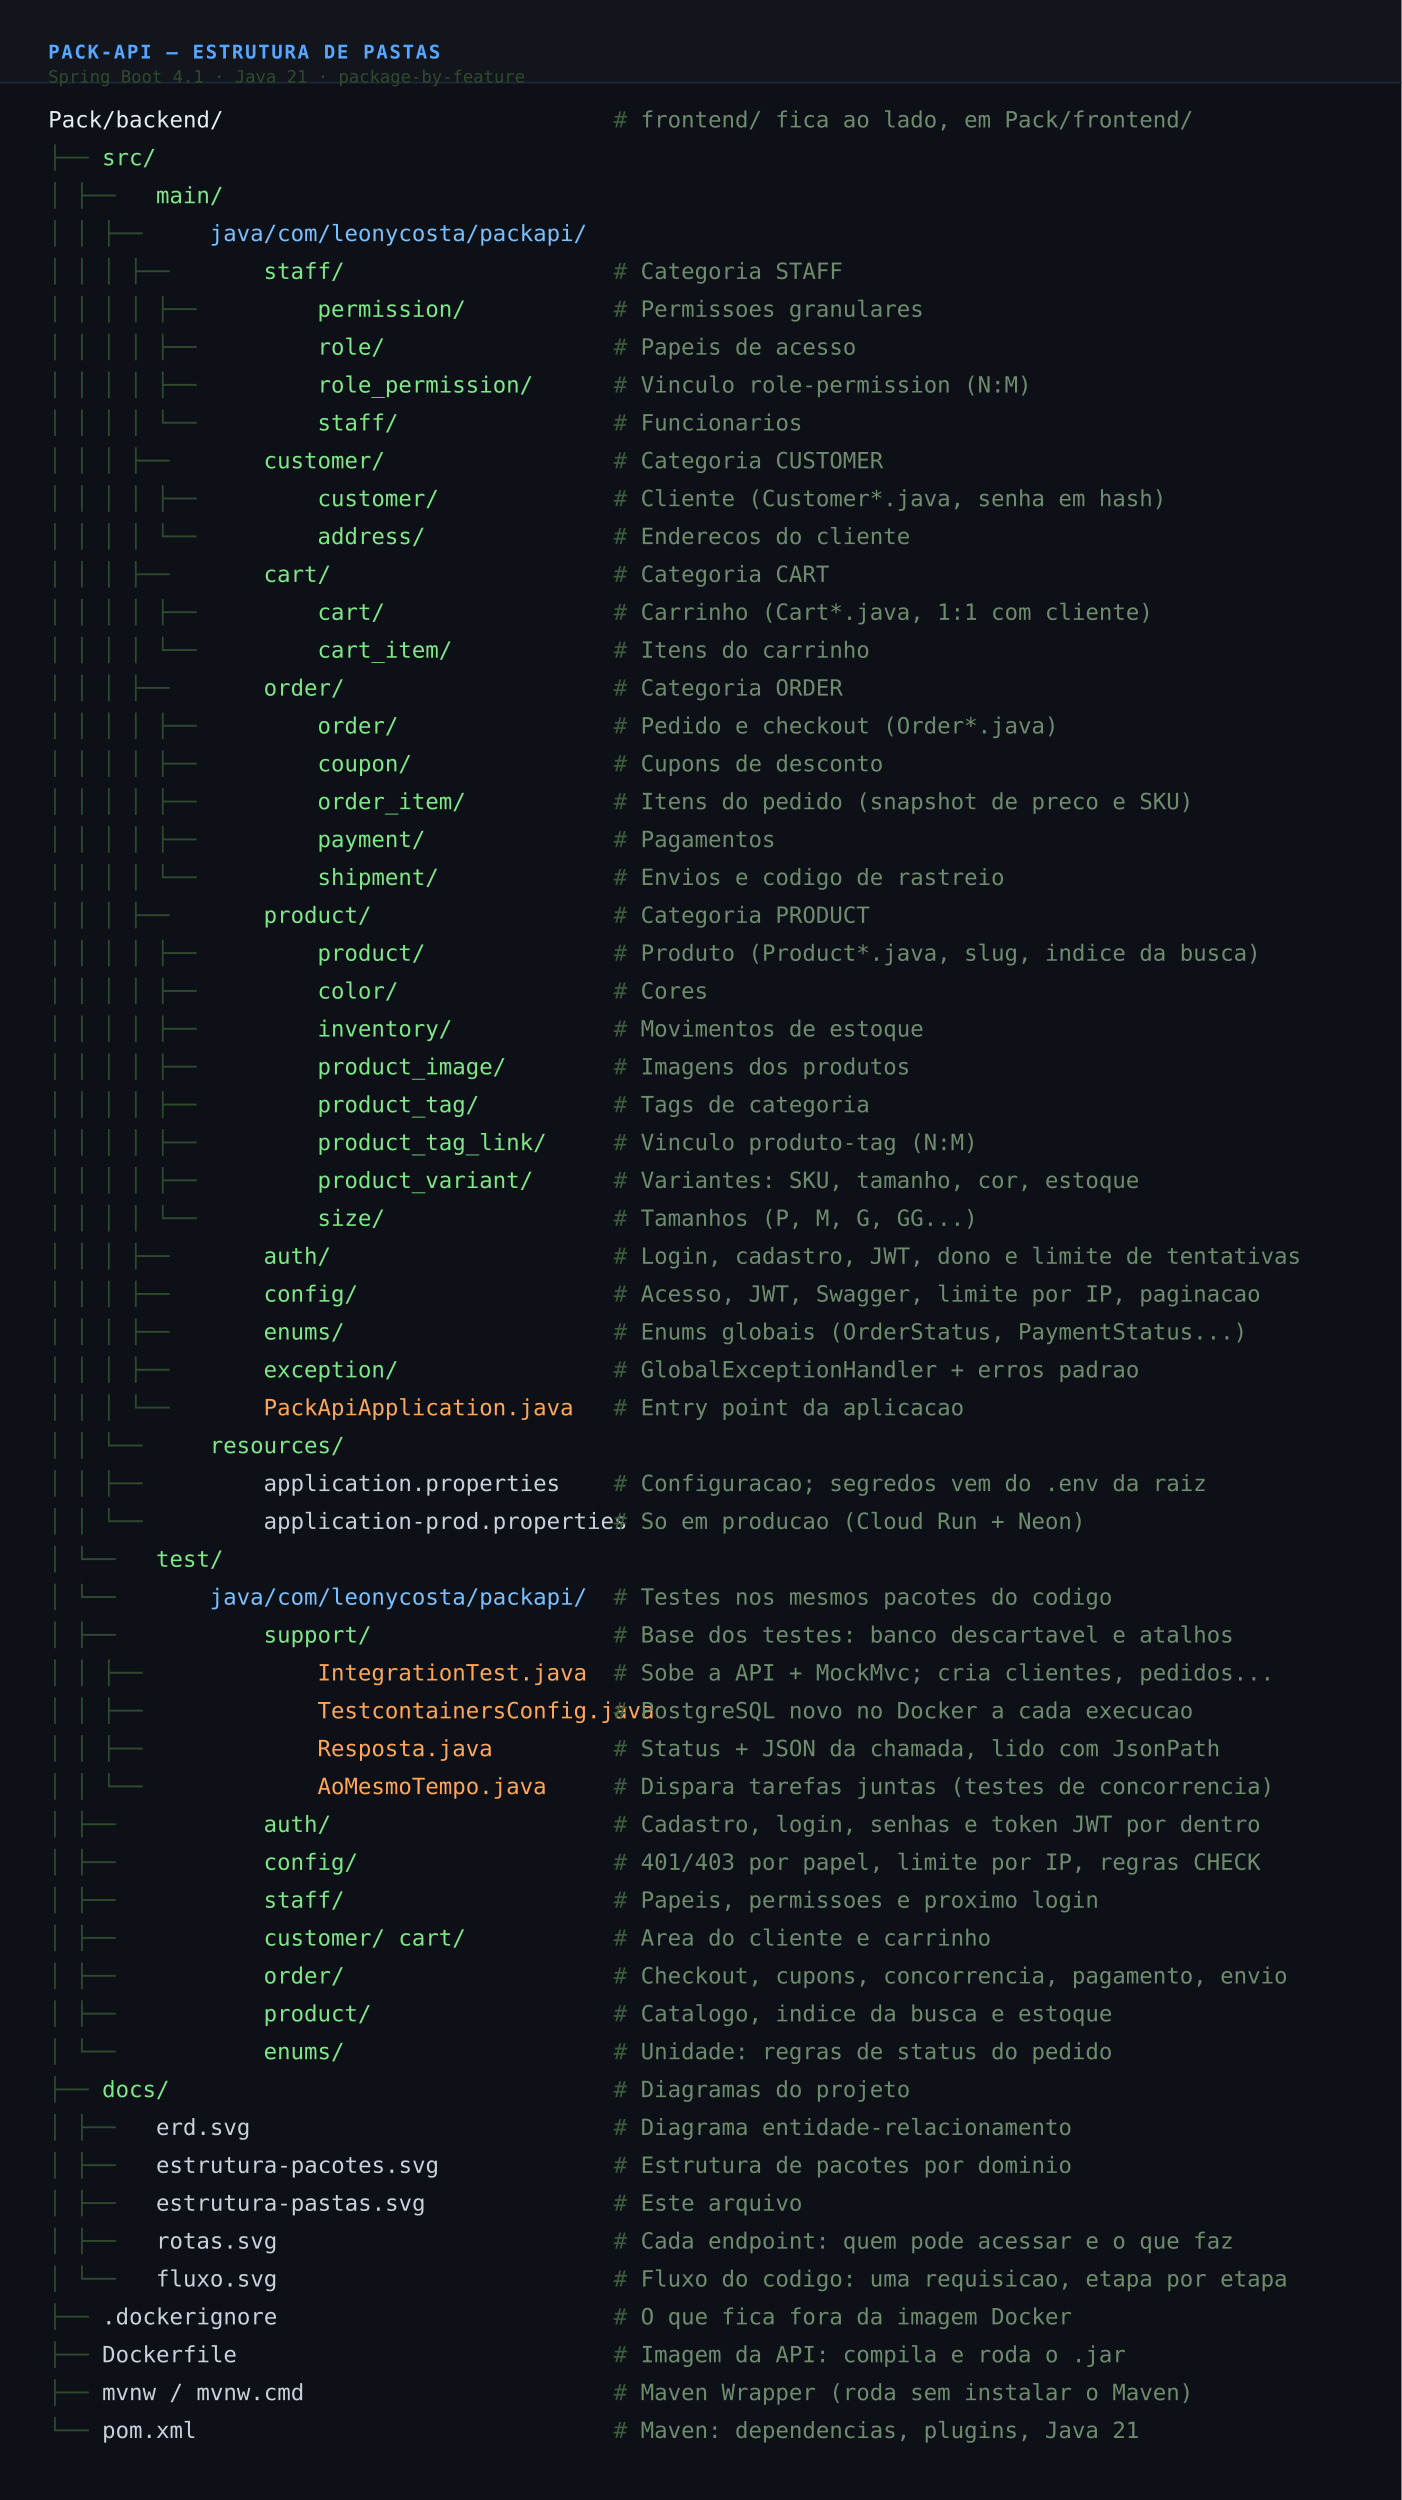
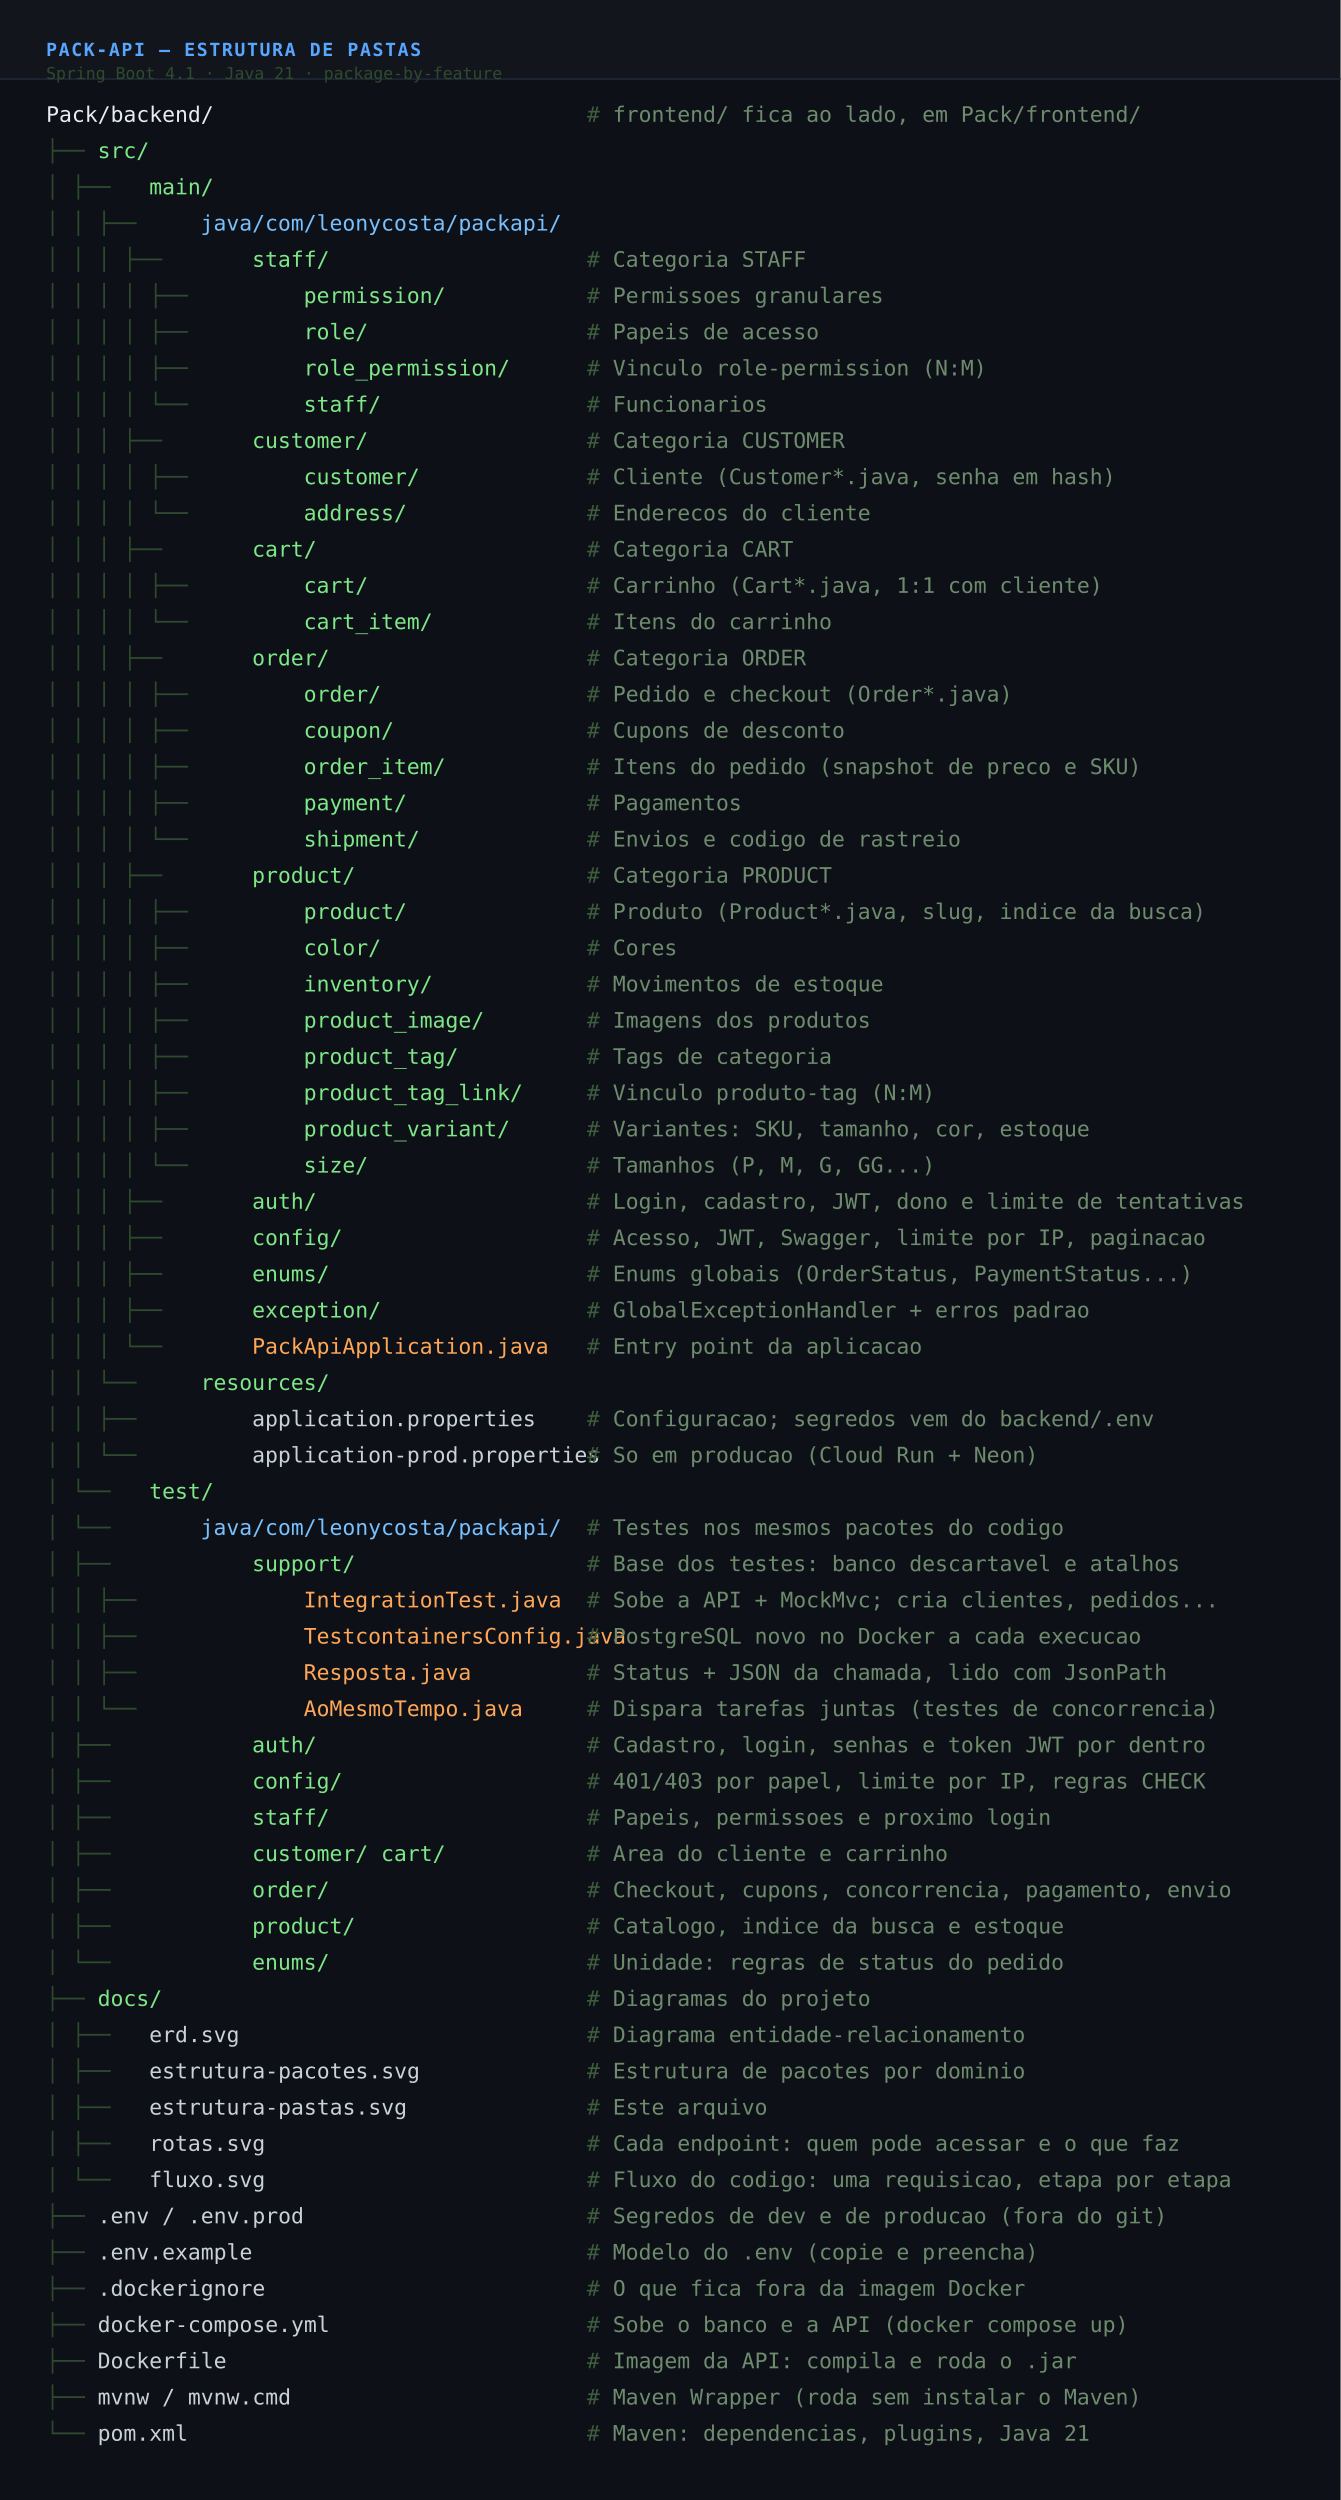
- <svg xmlns="http://www.w3.org/2000/svg" width="814" height="1452" viewBox="0 0 814 1452">
+ <svg xmlns="http://www.w3.org/2000/svg" width="814" height="1518" viewBox="0 0 814 1518">
  <defs>
    <style>text{font-family:JetBrains Mono, Fira Code, monospace;}</style>
  </defs>
-   <rect width="814" height="1452" fill="#0d1117" />
+   <rect width="814" height="1518" fill="#0d1117" />
  <rect width="814" height="48" fill="rgba(255,255,255,0.02)" />
  <line x1="0" y1="48" x2="814" y2="48" stroke="#1e2736" stroke-width="1" />
  <text x="28" y="34" font-family="JetBrains Mono, Fira Code, monospace" font-size="11" font-weight="700" fill="#58a6ff" letter-spacing="1">PACK-API — ESTRUTURA DE PASTAS</text>
  <text x="28" y="48" font-family="JetBrains Mono, Fira Code, monospace" font-size="10" fill="#2e4a2e">Spring Boot 4.1 · Java 21 · package-by-feature</text>
  <text x="28.0" y="74" font-family="JetBrains Mono, Fira Code, monospace" font-size="13" fill="#e6edf3">Pack/backend/</text>
  <text x="356.4" y="74" font-family="JetBrains Mono, Fira Code, monospace" font-size="13" fill="#3d5c3d">#</text>
  <text x="372.1" y="74" font-family="JetBrains Mono, Fira Code, monospace" font-size="13" fill="#6e8b6e">frontend/ fica ao lado, em Pack/frontend/</text>
  <text x="28" y="96" font-family="JetBrains Mono, Fira Code, monospace" font-size="13" fill="#2e4a2e">├── </text>
  <text x="59.3" y="96" font-family="JetBrains Mono, Fira Code, monospace" font-size="13" fill="#7ee787">src/</text>
  <text x="28" y="118" font-family="JetBrains Mono, Fira Code, monospace" font-size="13" fill="#2e4a2e">│   ├── </text>
  <text x="90.6" y="118" font-family="JetBrains Mono, Fira Code, monospace" font-size="13" fill="#7ee787">main/</text>
  <text x="28" y="140" font-family="JetBrains Mono, Fira Code, monospace" font-size="13" fill="#2e4a2e">│   │   ├── </text>
  <text x="121.8" y="140" font-family="JetBrains Mono, Fira Code, monospace" font-size="13" fill="#79c0ff">java/com/leonycosta/packapi/</text>
  <text x="28" y="162" font-family="JetBrains Mono, Fira Code, monospace" font-size="13" fill="#2e4a2e">│   │   │   ├── </text>
  <text x="153.1" y="162" font-family="JetBrains Mono, Fira Code, monospace" font-size="13" fill="#7ee787">staff/</text>
  <text x="356.4" y="162" font-family="JetBrains Mono, Fira Code, monospace" font-size="13" fill="#3d5c3d">#</text>
  <text x="372.1" y="162" font-family="JetBrains Mono, Fira Code, monospace" font-size="13" fill="#6e8b6e">Categoria STAFF</text>
  <text x="28" y="184" font-family="JetBrains Mono, Fira Code, monospace" font-size="13" fill="#2e4a2e">│   │   │   │   ├── </text>
  <text x="184.4" y="184" font-family="JetBrains Mono, Fira Code, monospace" font-size="13" fill="#7ee787">permission/</text>
  <text x="356.4" y="184" font-family="JetBrains Mono, Fira Code, monospace" font-size="13" fill="#3d5c3d">#</text>
  <text x="372.1" y="184" font-family="JetBrains Mono, Fira Code, monospace" font-size="13" fill="#6e8b6e">Permissoes granulares</text>
  <text x="28" y="206" font-family="JetBrains Mono, Fira Code, monospace" font-size="13" fill="#2e4a2e">│   │   │   │   ├── </text>
  <text x="184.4" y="206" font-family="JetBrains Mono, Fira Code, monospace" font-size="13" fill="#7ee787">role/</text>
  <text x="356.4" y="206" font-family="JetBrains Mono, Fira Code, monospace" font-size="13" fill="#3d5c3d">#</text>
  <text x="372.1" y="206" font-family="JetBrains Mono, Fira Code, monospace" font-size="13" fill="#6e8b6e">Papeis de acesso</text>
  <text x="28" y="228" font-family="JetBrains Mono, Fira Code, monospace" font-size="13" fill="#2e4a2e">│   │   │   │   ├── </text>
  <text x="184.4" y="228" font-family="JetBrains Mono, Fira Code, monospace" font-size="13" fill="#7ee787">role_permission/</text>
  <text x="356.4" y="228" font-family="JetBrains Mono, Fira Code, monospace" font-size="13" fill="#3d5c3d">#</text>
  <text x="372.1" y="228" font-family="JetBrains Mono, Fira Code, monospace" font-size="13" fill="#6e8b6e">Vinculo role-permission (N:M)</text>
  <text x="28" y="250" font-family="JetBrains Mono, Fira Code, monospace" font-size="13" fill="#2e4a2e">│   │   │   │   └── </text>
  <text x="184.4" y="250" font-family="JetBrains Mono, Fira Code, monospace" font-size="13" fill="#7ee787">staff/</text>
  <text x="356.4" y="250" font-family="JetBrains Mono, Fira Code, monospace" font-size="13" fill="#3d5c3d">#</text>
  <text x="372.1" y="250" font-family="JetBrains Mono, Fira Code, monospace" font-size="13" fill="#6e8b6e">Funcionarios</text>
  <text x="28" y="272" font-family="JetBrains Mono, Fira Code, monospace" font-size="13" fill="#2e4a2e">│   │   │   ├── </text>
  <text x="153.1" y="272" font-family="JetBrains Mono, Fira Code, monospace" font-size="13" fill="#7ee787">customer/</text>
  <text x="356.4" y="272" font-family="JetBrains Mono, Fira Code, monospace" font-size="13" fill="#3d5c3d">#</text>
  <text x="372.1" y="272" font-family="JetBrains Mono, Fira Code, monospace" font-size="13" fill="#6e8b6e">Categoria CUSTOMER</text>
  <text x="28" y="294" font-family="JetBrains Mono, Fira Code, monospace" font-size="13" fill="#2e4a2e">│   │   │   │   ├── </text>
  <text x="184.4" y="294" font-family="JetBrains Mono, Fira Code, monospace" font-size="13" fill="#7ee787">customer/</text>
  <text x="356.4" y="294" font-family="JetBrains Mono, Fira Code, monospace" font-size="13" fill="#3d5c3d">#</text>
  <text x="372.1" y="294" font-family="JetBrains Mono, Fira Code, monospace" font-size="13" fill="#6e8b6e">Cliente (Customer*.java, senha em hash)</text>
  <text x="28" y="316" font-family="JetBrains Mono, Fira Code, monospace" font-size="13" fill="#2e4a2e">│   │   │   │   └── </text>
  <text x="184.4" y="316" font-family="JetBrains Mono, Fira Code, monospace" font-size="13" fill="#7ee787">address/</text>
  <text x="356.4" y="316" font-family="JetBrains Mono, Fira Code, monospace" font-size="13" fill="#3d5c3d">#</text>
  <text x="372.1" y="316" font-family="JetBrains Mono, Fira Code, monospace" font-size="13" fill="#6e8b6e">Enderecos do cliente</text>
  <text x="28" y="338" font-family="JetBrains Mono, Fira Code, monospace" font-size="13" fill="#2e4a2e">│   │   │   ├── </text>
  <text x="153.1" y="338" font-family="JetBrains Mono, Fira Code, monospace" font-size="13" fill="#7ee787">cart/</text>
  <text x="356.4" y="338" font-family="JetBrains Mono, Fira Code, monospace" font-size="13" fill="#3d5c3d">#</text>
  <text x="372.1" y="338" font-family="JetBrains Mono, Fira Code, monospace" font-size="13" fill="#6e8b6e">Categoria CART</text>
  <text x="28" y="360" font-family="JetBrains Mono, Fira Code, monospace" font-size="13" fill="#2e4a2e">│   │   │   │   ├── </text>
  <text x="184.4" y="360" font-family="JetBrains Mono, Fira Code, monospace" font-size="13" fill="#7ee787">cart/</text>
  <text x="356.4" y="360" font-family="JetBrains Mono, Fira Code, monospace" font-size="13" fill="#3d5c3d">#</text>
  <text x="372.1" y="360" font-family="JetBrains Mono, Fira Code, monospace" font-size="13" fill="#6e8b6e">Carrinho (Cart*.java, 1:1 com cliente)</text>
  <text x="28" y="382" font-family="JetBrains Mono, Fira Code, monospace" font-size="13" fill="#2e4a2e">│   │   │   │   └── </text>
  <text x="184.4" y="382" font-family="JetBrains Mono, Fira Code, monospace" font-size="13" fill="#7ee787">cart_item/</text>
  <text x="356.4" y="382" font-family="JetBrains Mono, Fira Code, monospace" font-size="13" fill="#3d5c3d">#</text>
  <text x="372.1" y="382" font-family="JetBrains Mono, Fira Code, monospace" font-size="13" fill="#6e8b6e">Itens do carrinho</text>
  <text x="28" y="404" font-family="JetBrains Mono, Fira Code, monospace" font-size="13" fill="#2e4a2e">│   │   │   ├── </text>
  <text x="153.1" y="404" font-family="JetBrains Mono, Fira Code, monospace" font-size="13" fill="#7ee787">order/</text>
  <text x="356.4" y="404" font-family="JetBrains Mono, Fira Code, monospace" font-size="13" fill="#3d5c3d">#</text>
  <text x="372.1" y="404" font-family="JetBrains Mono, Fira Code, monospace" font-size="13" fill="#6e8b6e">Categoria ORDER</text>
  <text x="28" y="426" font-family="JetBrains Mono, Fira Code, monospace" font-size="13" fill="#2e4a2e">│   │   │   │   ├── </text>
  <text x="184.4" y="426" font-family="JetBrains Mono, Fira Code, monospace" font-size="13" fill="#7ee787">order/</text>
  <text x="356.4" y="426" font-family="JetBrains Mono, Fira Code, monospace" font-size="13" fill="#3d5c3d">#</text>
  <text x="372.1" y="426" font-family="JetBrains Mono, Fira Code, monospace" font-size="13" fill="#6e8b6e">Pedido e checkout (Order*.java)</text>
  <text x="28" y="448" font-family="JetBrains Mono, Fira Code, monospace" font-size="13" fill="#2e4a2e">│   │   │   │   ├── </text>
  <text x="184.4" y="448" font-family="JetBrains Mono, Fira Code, monospace" font-size="13" fill="#7ee787">coupon/</text>
  <text x="356.4" y="448" font-family="JetBrains Mono, Fira Code, monospace" font-size="13" fill="#3d5c3d">#</text>
  <text x="372.1" y="448" font-family="JetBrains Mono, Fira Code, monospace" font-size="13" fill="#6e8b6e">Cupons de desconto</text>
  <text x="28" y="470" font-family="JetBrains Mono, Fira Code, monospace" font-size="13" fill="#2e4a2e">│   │   │   │   ├── </text>
  <text x="184.4" y="470" font-family="JetBrains Mono, Fira Code, monospace" font-size="13" fill="#7ee787">order_item/</text>
  <text x="356.4" y="470" font-family="JetBrains Mono, Fira Code, monospace" font-size="13" fill="#3d5c3d">#</text>
  <text x="372.1" y="470" font-family="JetBrains Mono, Fira Code, monospace" font-size="13" fill="#6e8b6e">Itens do pedido (snapshot de preco e SKU)</text>
  <text x="28" y="492" font-family="JetBrains Mono, Fira Code, monospace" font-size="13" fill="#2e4a2e">│   │   │   │   ├── </text>
  <text x="184.4" y="492" font-family="JetBrains Mono, Fira Code, monospace" font-size="13" fill="#7ee787">payment/</text>
  <text x="356.4" y="492" font-family="JetBrains Mono, Fira Code, monospace" font-size="13" fill="#3d5c3d">#</text>
  <text x="372.1" y="492" font-family="JetBrains Mono, Fira Code, monospace" font-size="13" fill="#6e8b6e">Pagamentos</text>
  <text x="28" y="514" font-family="JetBrains Mono, Fira Code, monospace" font-size="13" fill="#2e4a2e">│   │   │   │   └── </text>
  <text x="184.4" y="514" font-family="JetBrains Mono, Fira Code, monospace" font-size="13" fill="#7ee787">shipment/</text>
  <text x="356.4" y="514" font-family="JetBrains Mono, Fira Code, monospace" font-size="13" fill="#3d5c3d">#</text>
  <text x="372.1" y="514" font-family="JetBrains Mono, Fira Code, monospace" font-size="13" fill="#6e8b6e">Envios e codigo de rastreio</text>
  <text x="28" y="536" font-family="JetBrains Mono, Fira Code, monospace" font-size="13" fill="#2e4a2e">│   │   │   ├── </text>
  <text x="153.1" y="536" font-family="JetBrains Mono, Fira Code, monospace" font-size="13" fill="#7ee787">product/</text>
  <text x="356.4" y="536" font-family="JetBrains Mono, Fira Code, monospace" font-size="13" fill="#3d5c3d">#</text>
  <text x="372.1" y="536" font-family="JetBrains Mono, Fira Code, monospace" font-size="13" fill="#6e8b6e">Categoria PRODUCT</text>
  <text x="28" y="558" font-family="JetBrains Mono, Fira Code, monospace" font-size="13" fill="#2e4a2e">│   │   │   │   ├── </text>
  <text x="184.4" y="558" font-family="JetBrains Mono, Fira Code, monospace" font-size="13" fill="#7ee787">product/</text>
  <text x="356.4" y="558" font-family="JetBrains Mono, Fira Code, monospace" font-size="13" fill="#3d5c3d">#</text>
  <text x="372.1" y="558" font-family="JetBrains Mono, Fira Code, monospace" font-size="13" fill="#6e8b6e">Produto (Product*.java, slug, indice da busca)</text>
  <text x="28" y="580" font-family="JetBrains Mono, Fira Code, monospace" font-size="13" fill="#2e4a2e">│   │   │   │   ├── </text>
  <text x="184.4" y="580" font-family="JetBrains Mono, Fira Code, monospace" font-size="13" fill="#7ee787">color/</text>
  <text x="356.4" y="580" font-family="JetBrains Mono, Fira Code, monospace" font-size="13" fill="#3d5c3d">#</text>
  <text x="372.1" y="580" font-family="JetBrains Mono, Fira Code, monospace" font-size="13" fill="#6e8b6e">Cores</text>
  <text x="28" y="602" font-family="JetBrains Mono, Fira Code, monospace" font-size="13" fill="#2e4a2e">│   │   │   │   ├── </text>
  <text x="184.4" y="602" font-family="JetBrains Mono, Fira Code, monospace" font-size="13" fill="#7ee787">inventory/</text>
  <text x="356.4" y="602" font-family="JetBrains Mono, Fira Code, monospace" font-size="13" fill="#3d5c3d">#</text>
  <text x="372.1" y="602" font-family="JetBrains Mono, Fira Code, monospace" font-size="13" fill="#6e8b6e">Movimentos de estoque</text>
  <text x="28" y="624" font-family="JetBrains Mono, Fira Code, monospace" font-size="13" fill="#2e4a2e">│   │   │   │   ├── </text>
  <text x="184.4" y="624" font-family="JetBrains Mono, Fira Code, monospace" font-size="13" fill="#7ee787">product_image/</text>
  <text x="356.4" y="624" font-family="JetBrains Mono, Fira Code, monospace" font-size="13" fill="#3d5c3d">#</text>
  <text x="372.1" y="624" font-family="JetBrains Mono, Fira Code, monospace" font-size="13" fill="#6e8b6e">Imagens dos produtos</text>
  <text x="28" y="646" font-family="JetBrains Mono, Fira Code, monospace" font-size="13" fill="#2e4a2e">│   │   │   │   ├── </text>
  <text x="184.4" y="646" font-family="JetBrains Mono, Fira Code, monospace" font-size="13" fill="#7ee787">product_tag/</text>
  <text x="356.4" y="646" font-family="JetBrains Mono, Fira Code, monospace" font-size="13" fill="#3d5c3d">#</text>
  <text x="372.1" y="646" font-family="JetBrains Mono, Fira Code, monospace" font-size="13" fill="#6e8b6e">Tags de categoria</text>
  <text x="28" y="668" font-family="JetBrains Mono, Fira Code, monospace" font-size="13" fill="#2e4a2e">│   │   │   │   ├── </text>
  <text x="184.4" y="668" font-family="JetBrains Mono, Fira Code, monospace" font-size="13" fill="#7ee787">product_tag_link/</text>
  <text x="356.4" y="668" font-family="JetBrains Mono, Fira Code, monospace" font-size="13" fill="#3d5c3d">#</text>
  <text x="372.1" y="668" font-family="JetBrains Mono, Fira Code, monospace" font-size="13" fill="#6e8b6e">Vinculo produto-tag (N:M)</text>
  <text x="28" y="690" font-family="JetBrains Mono, Fira Code, monospace" font-size="13" fill="#2e4a2e">│   │   │   │   ├── </text>
  <text x="184.4" y="690" font-family="JetBrains Mono, Fira Code, monospace" font-size="13" fill="#7ee787">product_variant/</text>
  <text x="356.4" y="690" font-family="JetBrains Mono, Fira Code, monospace" font-size="13" fill="#3d5c3d">#</text>
  <text x="372.1" y="690" font-family="JetBrains Mono, Fira Code, monospace" font-size="13" fill="#6e8b6e">Variantes: SKU, tamanho, cor, estoque</text>
  <text x="28" y="712" font-family="JetBrains Mono, Fira Code, monospace" font-size="13" fill="#2e4a2e">│   │   │   │   └── </text>
  <text x="184.4" y="712" font-family="JetBrains Mono, Fira Code, monospace" font-size="13" fill="#7ee787">size/</text>
  <text x="356.4" y="712" font-family="JetBrains Mono, Fira Code, monospace" font-size="13" fill="#3d5c3d">#</text>
  <text x="372.1" y="712" font-family="JetBrains Mono, Fira Code, monospace" font-size="13" fill="#6e8b6e">Tamanhos (P, M, G, GG...)</text>
  <text x="28" y="734" font-family="JetBrains Mono, Fira Code, monospace" font-size="13" fill="#2e4a2e">│   │   │   ├── </text>
  <text x="153.1" y="734" font-family="JetBrains Mono, Fira Code, monospace" font-size="13" fill="#7ee787">auth/</text>
  <text x="356.4" y="734" font-family="JetBrains Mono, Fira Code, monospace" font-size="13" fill="#3d5c3d">#</text>
  <text x="372.1" y="734" font-family="JetBrains Mono, Fira Code, monospace" font-size="13" fill="#6e8b6e">Login, cadastro, JWT, dono e limite de tentativas</text>
  <text x="28" y="756" font-family="JetBrains Mono, Fira Code, monospace" font-size="13" fill="#2e4a2e">│   │   │   ├── </text>
  <text x="153.1" y="756" font-family="JetBrains Mono, Fira Code, monospace" font-size="13" fill="#7ee787">config/</text>
  <text x="356.4" y="756" font-family="JetBrains Mono, Fira Code, monospace" font-size="13" fill="#3d5c3d">#</text>
  <text x="372.1" y="756" font-family="JetBrains Mono, Fira Code, monospace" font-size="13" fill="#6e8b6e">Acesso, JWT, Swagger, limite por IP, paginacao</text>
  <text x="28" y="778" font-family="JetBrains Mono, Fira Code, monospace" font-size="13" fill="#2e4a2e">│   │   │   ├── </text>
  <text x="153.1" y="778" font-family="JetBrains Mono, Fira Code, monospace" font-size="13" fill="#7ee787">enums/</text>
  <text x="356.4" y="778" font-family="JetBrains Mono, Fira Code, monospace" font-size="13" fill="#3d5c3d">#</text>
  <text x="372.1" y="778" font-family="JetBrains Mono, Fira Code, monospace" font-size="13" fill="#6e8b6e">Enums globais (OrderStatus, PaymentStatus...)</text>
  <text x="28" y="800" font-family="JetBrains Mono, Fira Code, monospace" font-size="13" fill="#2e4a2e">│   │   │   ├── </text>
  <text x="153.1" y="800" font-family="JetBrains Mono, Fira Code, monospace" font-size="13" fill="#7ee787">exception/</text>
  <text x="356.4" y="800" font-family="JetBrains Mono, Fira Code, monospace" font-size="13" fill="#3d5c3d">#</text>
  <text x="372.1" y="800" font-family="JetBrains Mono, Fira Code, monospace" font-size="13" fill="#6e8b6e">GlobalExceptionHandler + erros padrao</text>
  <text x="28" y="822" font-family="JetBrains Mono, Fira Code, monospace" font-size="13" fill="#2e4a2e">│   │   │   └── </text>
  <text x="153.1" y="822" font-family="JetBrains Mono, Fira Code, monospace" font-size="13" fill="#ffa657">PackApiApplication.java</text>
  <text x="356.4" y="822" font-family="JetBrains Mono, Fira Code, monospace" font-size="13" fill="#3d5c3d">#</text>
  <text x="372.1" y="822" font-family="JetBrains Mono, Fira Code, monospace" font-size="13" fill="#6e8b6e">Entry point da aplicacao</text>
  <text x="28" y="844" font-family="JetBrains Mono, Fira Code, monospace" font-size="13" fill="#2e4a2e">│   │   └── </text>
  <text x="121.8" y="844" font-family="JetBrains Mono, Fira Code, monospace" font-size="13" fill="#7ee787">resources/</text>
  <text x="28" y="866" font-family="JetBrains Mono, Fira Code, monospace" font-size="13" fill="#2e4a2e">│   │       ├── </text>
  <text x="153.1" y="866" font-family="JetBrains Mono, Fira Code, monospace" font-size="13" fill="#c9d1d9">application.properties</text>
  <text x="356.4" y="866" font-family="JetBrains Mono, Fira Code, monospace" font-size="13" fill="#3d5c3d">#</text>
-   <text x="372.1" y="866" font-family="JetBrains Mono, Fira Code, monospace" font-size="13" fill="#6e8b6e">Configuracao; segredos vem do .env da raiz</text>
+   <text x="372.1" y="866" font-family="JetBrains Mono, Fira Code, monospace" font-size="13" fill="#6e8b6e">Configuracao; segredos vem do backend/.env</text>
  <text x="28" y="888" font-family="JetBrains Mono, Fira Code, monospace" font-size="13" fill="#2e4a2e">│   │       └── </text>
  <text x="153.1" y="888" font-family="JetBrains Mono, Fira Code, monospace" font-size="13" fill="#c9d1d9">application-prod.properties</text>
  <text x="356.4" y="888" font-family="JetBrains Mono, Fira Code, monospace" font-size="13" fill="#3d5c3d">#</text>
  <text x="372.1" y="888" font-family="JetBrains Mono, Fira Code, monospace" font-size="13" fill="#6e8b6e">So em producao (Cloud Run + Neon)</text>
  <text x="28" y="910" font-family="JetBrains Mono, Fira Code, monospace" font-size="13" fill="#2e4a2e">│   └── </text>
  <text x="90.6" y="910" font-family="JetBrains Mono, Fira Code, monospace" font-size="13" fill="#7ee787">test/</text>
  <text x="28" y="932" font-family="JetBrains Mono, Fira Code, monospace" font-size="13" fill="#2e4a2e">│       └── </text>
  <text x="121.8" y="932" font-family="JetBrains Mono, Fira Code, monospace" font-size="13" fill="#79c0ff">java/com/leonycosta/packapi/</text>
  <text x="356.4" y="932" font-family="JetBrains Mono, Fira Code, monospace" font-size="13" fill="#3d5c3d">#</text>
  <text x="372.1" y="932" font-family="JetBrains Mono, Fira Code, monospace" font-size="13" fill="#6e8b6e">Testes nos mesmos pacotes do codigo</text>
  <text x="28" y="954" font-family="JetBrains Mono, Fira Code, monospace" font-size="13" fill="#2e4a2e">│           ├── </text>
  <text x="153.1" y="954" font-family="JetBrains Mono, Fira Code, monospace" font-size="13" fill="#7ee787">support/</text>
  <text x="356.4" y="954" font-family="JetBrains Mono, Fira Code, monospace" font-size="13" fill="#3d5c3d">#</text>
  <text x="372.1" y="954" font-family="JetBrains Mono, Fira Code, monospace" font-size="13" fill="#6e8b6e">Base dos testes: banco descartavel e atalhos</text>
  <text x="28" y="976" font-family="JetBrains Mono, Fira Code, monospace" font-size="13" fill="#2e4a2e">│           │   ├── </text>
  <text x="184.4" y="976" font-family="JetBrains Mono, Fira Code, monospace" font-size="13" fill="#ffa657">IntegrationTest.java</text>
  <text x="356.4" y="976" font-family="JetBrains Mono, Fira Code, monospace" font-size="13" fill="#3d5c3d">#</text>
  <text x="372.1" y="976" font-family="JetBrains Mono, Fira Code, monospace" font-size="13" fill="#6e8b6e">Sobe a API + MockMvc; cria clientes, pedidos...</text>
  <text x="28" y="998" font-family="JetBrains Mono, Fira Code, monospace" font-size="13" fill="#2e4a2e">│           │   ├── </text>
  <text x="184.4" y="998" font-family="JetBrains Mono, Fira Code, monospace" font-size="13" fill="#ffa657">TestcontainersConfig.java</text>
  <text x="356.4" y="998" font-family="JetBrains Mono, Fira Code, monospace" font-size="13" fill="#3d5c3d">#</text>
  <text x="372.1" y="998" font-family="JetBrains Mono, Fira Code, monospace" font-size="13" fill="#6e8b6e">PostgreSQL novo no Docker a cada execucao</text>
  <text x="28" y="1020" font-family="JetBrains Mono, Fira Code, monospace" font-size="13" fill="#2e4a2e">│           │   ├── </text>
  <text x="184.4" y="1020" font-family="JetBrains Mono, Fira Code, monospace" font-size="13" fill="#ffa657">Resposta.java</text>
  <text x="356.4" y="1020" font-family="JetBrains Mono, Fira Code, monospace" font-size="13" fill="#3d5c3d">#</text>
  <text x="372.1" y="1020" font-family="JetBrains Mono, Fira Code, monospace" font-size="13" fill="#6e8b6e">Status + JSON da chamada, lido com JsonPath</text>
  <text x="28" y="1042" font-family="JetBrains Mono, Fira Code, monospace" font-size="13" fill="#2e4a2e">│           │   └── </text>
  <text x="184.4" y="1042" font-family="JetBrains Mono, Fira Code, monospace" font-size="13" fill="#ffa657">AoMesmoTempo.java</text>
  <text x="356.4" y="1042" font-family="JetBrains Mono, Fira Code, monospace" font-size="13" fill="#3d5c3d">#</text>
  <text x="372.1" y="1042" font-family="JetBrains Mono, Fira Code, monospace" font-size="13" fill="#6e8b6e">Dispara tarefas juntas (testes de concorrencia)</text>
  <text x="28" y="1064" font-family="JetBrains Mono, Fira Code, monospace" font-size="13" fill="#2e4a2e">│           ├── </text>
  <text x="153.1" y="1064" font-family="JetBrains Mono, Fira Code, monospace" font-size="13" fill="#7ee787">auth/</text>
  <text x="356.4" y="1064" font-family="JetBrains Mono, Fira Code, monospace" font-size="13" fill="#3d5c3d">#</text>
  <text x="372.1" y="1064" font-family="JetBrains Mono, Fira Code, monospace" font-size="13" fill="#6e8b6e">Cadastro, login, senhas e token JWT por dentro</text>
  <text x="28" y="1086" font-family="JetBrains Mono, Fira Code, monospace" font-size="13" fill="#2e4a2e">│           ├── </text>
  <text x="153.1" y="1086" font-family="JetBrains Mono, Fira Code, monospace" font-size="13" fill="#7ee787">config/</text>
  <text x="356.4" y="1086" font-family="JetBrains Mono, Fira Code, monospace" font-size="13" fill="#3d5c3d">#</text>
  <text x="372.1" y="1086" font-family="JetBrains Mono, Fira Code, monospace" font-size="13" fill="#6e8b6e">401/403 por papel, limite por IP, regras CHECK</text>
  <text x="28" y="1108" font-family="JetBrains Mono, Fira Code, monospace" font-size="13" fill="#2e4a2e">│           ├── </text>
  <text x="153.1" y="1108" font-family="JetBrains Mono, Fira Code, monospace" font-size="13" fill="#7ee787">staff/</text>
  <text x="356.4" y="1108" font-family="JetBrains Mono, Fira Code, monospace" font-size="13" fill="#3d5c3d">#</text>
  <text x="372.1" y="1108" font-family="JetBrains Mono, Fira Code, monospace" font-size="13" fill="#6e8b6e">Papeis, permissoes e proximo login</text>
  <text x="28" y="1130" font-family="JetBrains Mono, Fira Code, monospace" font-size="13" fill="#2e4a2e">│           ├── </text>
  <text x="153.1" y="1130" font-family="JetBrains Mono, Fira Code, monospace" font-size="13" fill="#7ee787">customer/  cart/</text>
  <text x="356.4" y="1130" font-family="JetBrains Mono, Fira Code, monospace" font-size="13" fill="#3d5c3d">#</text>
  <text x="372.1" y="1130" font-family="JetBrains Mono, Fira Code, monospace" font-size="13" fill="#6e8b6e">Area do cliente e carrinho</text>
  <text x="28" y="1152" font-family="JetBrains Mono, Fira Code, monospace" font-size="13" fill="#2e4a2e">│           ├── </text>
  <text x="153.1" y="1152" font-family="JetBrains Mono, Fira Code, monospace" font-size="13" fill="#7ee787">order/</text>
  <text x="356.4" y="1152" font-family="JetBrains Mono, Fira Code, monospace" font-size="13" fill="#3d5c3d">#</text>
  <text x="372.1" y="1152" font-family="JetBrains Mono, Fira Code, monospace" font-size="13" fill="#6e8b6e">Checkout, cupons, concorrencia, pagamento, envio</text>
  <text x="28" y="1174" font-family="JetBrains Mono, Fira Code, monospace" font-size="13" fill="#2e4a2e">│           ├── </text>
  <text x="153.1" y="1174" font-family="JetBrains Mono, Fira Code, monospace" font-size="13" fill="#7ee787">product/</text>
  <text x="356.4" y="1174" font-family="JetBrains Mono, Fira Code, monospace" font-size="13" fill="#3d5c3d">#</text>
  <text x="372.1" y="1174" font-family="JetBrains Mono, Fira Code, monospace" font-size="13" fill="#6e8b6e">Catalogo, indice da busca e estoque</text>
  <text x="28" y="1196" font-family="JetBrains Mono, Fira Code, monospace" font-size="13" fill="#2e4a2e">│           └── </text>
  <text x="153.1" y="1196" font-family="JetBrains Mono, Fira Code, monospace" font-size="13" fill="#7ee787">enums/</text>
  <text x="356.4" y="1196" font-family="JetBrains Mono, Fira Code, monospace" font-size="13" fill="#3d5c3d">#</text>
  <text x="372.1" y="1196" font-family="JetBrains Mono, Fira Code, monospace" font-size="13" fill="#6e8b6e">Unidade: regras de status do pedido</text>
  <text x="28" y="1218" font-family="JetBrains Mono, Fira Code, monospace" font-size="13" fill="#2e4a2e">├── </text>
  <text x="59.3" y="1218" font-family="JetBrains Mono, Fira Code, monospace" font-size="13" fill="#7ee787">docs/</text>
  <text x="356.4" y="1218" font-family="JetBrains Mono, Fira Code, monospace" font-size="13" fill="#3d5c3d">#</text>
  <text x="372.1" y="1218" font-family="JetBrains Mono, Fira Code, monospace" font-size="13" fill="#6e8b6e">Diagramas do projeto</text>
  <text x="28" y="1240" font-family="JetBrains Mono, Fira Code, monospace" font-size="13" fill="#2e4a2e">│   ├── </text>
  <text x="90.6" y="1240" font-family="JetBrains Mono, Fira Code, monospace" font-size="13" fill="#c9d1d9">erd.svg</text>
  <text x="356.4" y="1240" font-family="JetBrains Mono, Fira Code, monospace" font-size="13" fill="#3d5c3d">#</text>
  <text x="372.1" y="1240" font-family="JetBrains Mono, Fira Code, monospace" font-size="13" fill="#6e8b6e">Diagrama entidade-relacionamento</text>
  <text x="28" y="1262" font-family="JetBrains Mono, Fira Code, monospace" font-size="13" fill="#2e4a2e">│   ├── </text>
  <text x="90.6" y="1262" font-family="JetBrains Mono, Fira Code, monospace" font-size="13" fill="#c9d1d9">estrutura-pacotes.svg</text>
  <text x="356.4" y="1262" font-family="JetBrains Mono, Fira Code, monospace" font-size="13" fill="#3d5c3d">#</text>
  <text x="372.1" y="1262" font-family="JetBrains Mono, Fira Code, monospace" font-size="13" fill="#6e8b6e">Estrutura de pacotes por dominio</text>
  <text x="28" y="1284" font-family="JetBrains Mono, Fira Code, monospace" font-size="13" fill="#2e4a2e">│   ├── </text>
  <text x="90.6" y="1284" font-family="JetBrains Mono, Fira Code, monospace" font-size="13" fill="#c9d1d9">estrutura-pastas.svg</text>
  <text x="356.4" y="1284" font-family="JetBrains Mono, Fira Code, monospace" font-size="13" fill="#3d5c3d">#</text>
  <text x="372.1" y="1284" font-family="JetBrains Mono, Fira Code, monospace" font-size="13" fill="#6e8b6e">Este arquivo</text>
  <text x="28" y="1306" font-family="JetBrains Mono, Fira Code, monospace" font-size="13" fill="#2e4a2e">│   ├── </text>
  <text x="90.6" y="1306" font-family="JetBrains Mono, Fira Code, monospace" font-size="13" fill="#c9d1d9">rotas.svg</text>
  <text x="356.4" y="1306" font-family="JetBrains Mono, Fira Code, monospace" font-size="13" fill="#3d5c3d">#</text>
  <text x="372.1" y="1306" font-family="JetBrains Mono, Fira Code, monospace" font-size="13" fill="#6e8b6e">Cada endpoint: quem pode acessar e o que faz</text>
  <text x="28" y="1328" font-family="JetBrains Mono, Fira Code, monospace" font-size="13" fill="#2e4a2e">│   └── </text>
  <text x="90.6" y="1328" font-family="JetBrains Mono, Fira Code, monospace" font-size="13" fill="#c9d1d9">fluxo.svg</text>
  <text x="356.4" y="1328" font-family="JetBrains Mono, Fira Code, monospace" font-size="13" fill="#3d5c3d">#</text>
  <text x="372.1" y="1328" font-family="JetBrains Mono, Fira Code, monospace" font-size="13" fill="#6e8b6e">Fluxo do codigo: uma requisicao, etapa por etapa</text>
  <text x="28" y="1350" font-family="JetBrains Mono, Fira Code, monospace" font-size="13" fill="#2e4a2e">├── </text>
-   <text x="59.3" y="1350" font-family="JetBrains Mono, Fira Code, monospace" font-size="13" fill="#c9d1d9">.dockerignore</text>
+   <text x="59.3" y="1350" font-family="JetBrains Mono, Fira Code, monospace" font-size="13" fill="#c9d1d9">.env / .env.prod</text>
  <text x="356.4" y="1350" font-family="JetBrains Mono, Fira Code, monospace" font-size="13" fill="#3d5c3d">#</text>
-   <text x="372.1" y="1350" font-family="JetBrains Mono, Fira Code, monospace" font-size="13" fill="#6e8b6e">O que fica fora da imagem Docker</text>
+   <text x="372.1" y="1350" font-family="JetBrains Mono, Fira Code, monospace" font-size="13" fill="#6e8b6e">Segredos de dev e de producao (fora do git)</text>
  <text x="28" y="1372" font-family="JetBrains Mono, Fira Code, monospace" font-size="13" fill="#2e4a2e">├── </text>
-   <text x="59.3" y="1372" font-family="JetBrains Mono, Fira Code, monospace" font-size="13" fill="#c9d1d9">Dockerfile</text>
+   <text x="59.3" y="1372" font-family="JetBrains Mono, Fira Code, monospace" font-size="13" fill="#c9d1d9">.env.example</text>
  <text x="356.4" y="1372" font-family="JetBrains Mono, Fira Code, monospace" font-size="13" fill="#3d5c3d">#</text>
-   <text x="372.1" y="1372" font-family="JetBrains Mono, Fira Code, monospace" font-size="13" fill="#6e8b6e">Imagem da API: compila e roda o .jar</text>
+   <text x="372.1" y="1372" font-family="JetBrains Mono, Fira Code, monospace" font-size="13" fill="#6e8b6e">Modelo do .env (copie e preencha)</text>
  <text x="28" y="1394" font-family="JetBrains Mono, Fira Code, monospace" font-size="13" fill="#2e4a2e">├── </text>
-   <text x="59.3" y="1394" font-family="JetBrains Mono, Fira Code, monospace" font-size="13" fill="#c9d1d9">mvnw / mvnw.cmd</text>
+   <text x="59.3" y="1394" font-family="JetBrains Mono, Fira Code, monospace" font-size="13" fill="#c9d1d9">.dockerignore</text>
  <text x="356.4" y="1394" font-family="JetBrains Mono, Fira Code, monospace" font-size="13" fill="#3d5c3d">#</text>
-   <text x="372.1" y="1394" font-family="JetBrains Mono, Fira Code, monospace" font-size="13" fill="#6e8b6e">Maven Wrapper (roda sem instalar o Maven)</text>
-   <text x="28" y="1416" font-family="JetBrains Mono, Fira Code, monospace" font-size="13" fill="#2e4a2e">└── </text>
-   <text x="59.3" y="1416" font-family="JetBrains Mono, Fira Code, monospace" font-size="13" fill="#c9d1d9">pom.xml</text>
+   <text x="372.1" y="1394" font-family="JetBrains Mono, Fira Code, monospace" font-size="13" fill="#6e8b6e">O que fica fora da imagem Docker</text>
+   <text x="28" y="1416" font-family="JetBrains Mono, Fira Code, monospace" font-size="13" fill="#2e4a2e">├── </text>
+   <text x="59.3" y="1416" font-family="JetBrains Mono, Fira Code, monospace" font-size="13" fill="#c9d1d9">docker-compose.yml</text>
  <text x="356.4" y="1416" font-family="JetBrains Mono, Fira Code, monospace" font-size="13" fill="#3d5c3d">#</text>
-   <text x="372.1" y="1416" font-family="JetBrains Mono, Fira Code, monospace" font-size="13" fill="#6e8b6e">Maven: dependencias, plugins, Java 21</text>
+   <text x="372.1" y="1416" font-family="JetBrains Mono, Fira Code, monospace" font-size="13" fill="#6e8b6e">Sobe o banco e a API (docker compose up)</text>
+   <text x="28" y="1438" font-family="JetBrains Mono, Fira Code, monospace" font-size="13" fill="#2e4a2e">├── </text>
+   <text x="59.3" y="1438" font-family="JetBrains Mono, Fira Code, monospace" font-size="13" fill="#c9d1d9">Dockerfile</text>
+   <text x="356.4" y="1438" font-family="JetBrains Mono, Fira Code, monospace" font-size="13" fill="#3d5c3d">#</text>
+   <text x="372.1" y="1438" font-family="JetBrains Mono, Fira Code, monospace" font-size="13" fill="#6e8b6e">Imagem da API: compila e roda o .jar</text>
+   <text x="28" y="1460" font-family="JetBrains Mono, Fira Code, monospace" font-size="13" fill="#2e4a2e">├── </text>
+   <text x="59.3" y="1460" font-family="JetBrains Mono, Fira Code, monospace" font-size="13" fill="#c9d1d9">mvnw / mvnw.cmd</text>
+   <text x="356.4" y="1460" font-family="JetBrains Mono, Fira Code, monospace" font-size="13" fill="#3d5c3d">#</text>
+   <text x="372.1" y="1460" font-family="JetBrains Mono, Fira Code, monospace" font-size="13" fill="#6e8b6e">Maven Wrapper (roda sem instalar o Maven)</text>
+   <text x="28" y="1482" font-family="JetBrains Mono, Fira Code, monospace" font-size="13" fill="#2e4a2e">└── </text>
+   <text x="59.3" y="1482" font-family="JetBrains Mono, Fira Code, monospace" font-size="13" fill="#c9d1d9">pom.xml</text>
+   <text x="356.4" y="1482" font-family="JetBrains Mono, Fira Code, monospace" font-size="13" fill="#3d5c3d">#</text>
+   <text x="372.1" y="1482" font-family="JetBrains Mono, Fira Code, monospace" font-size="13" fill="#6e8b6e">Maven: dependencias, plugins, Java 21</text>
</svg>
